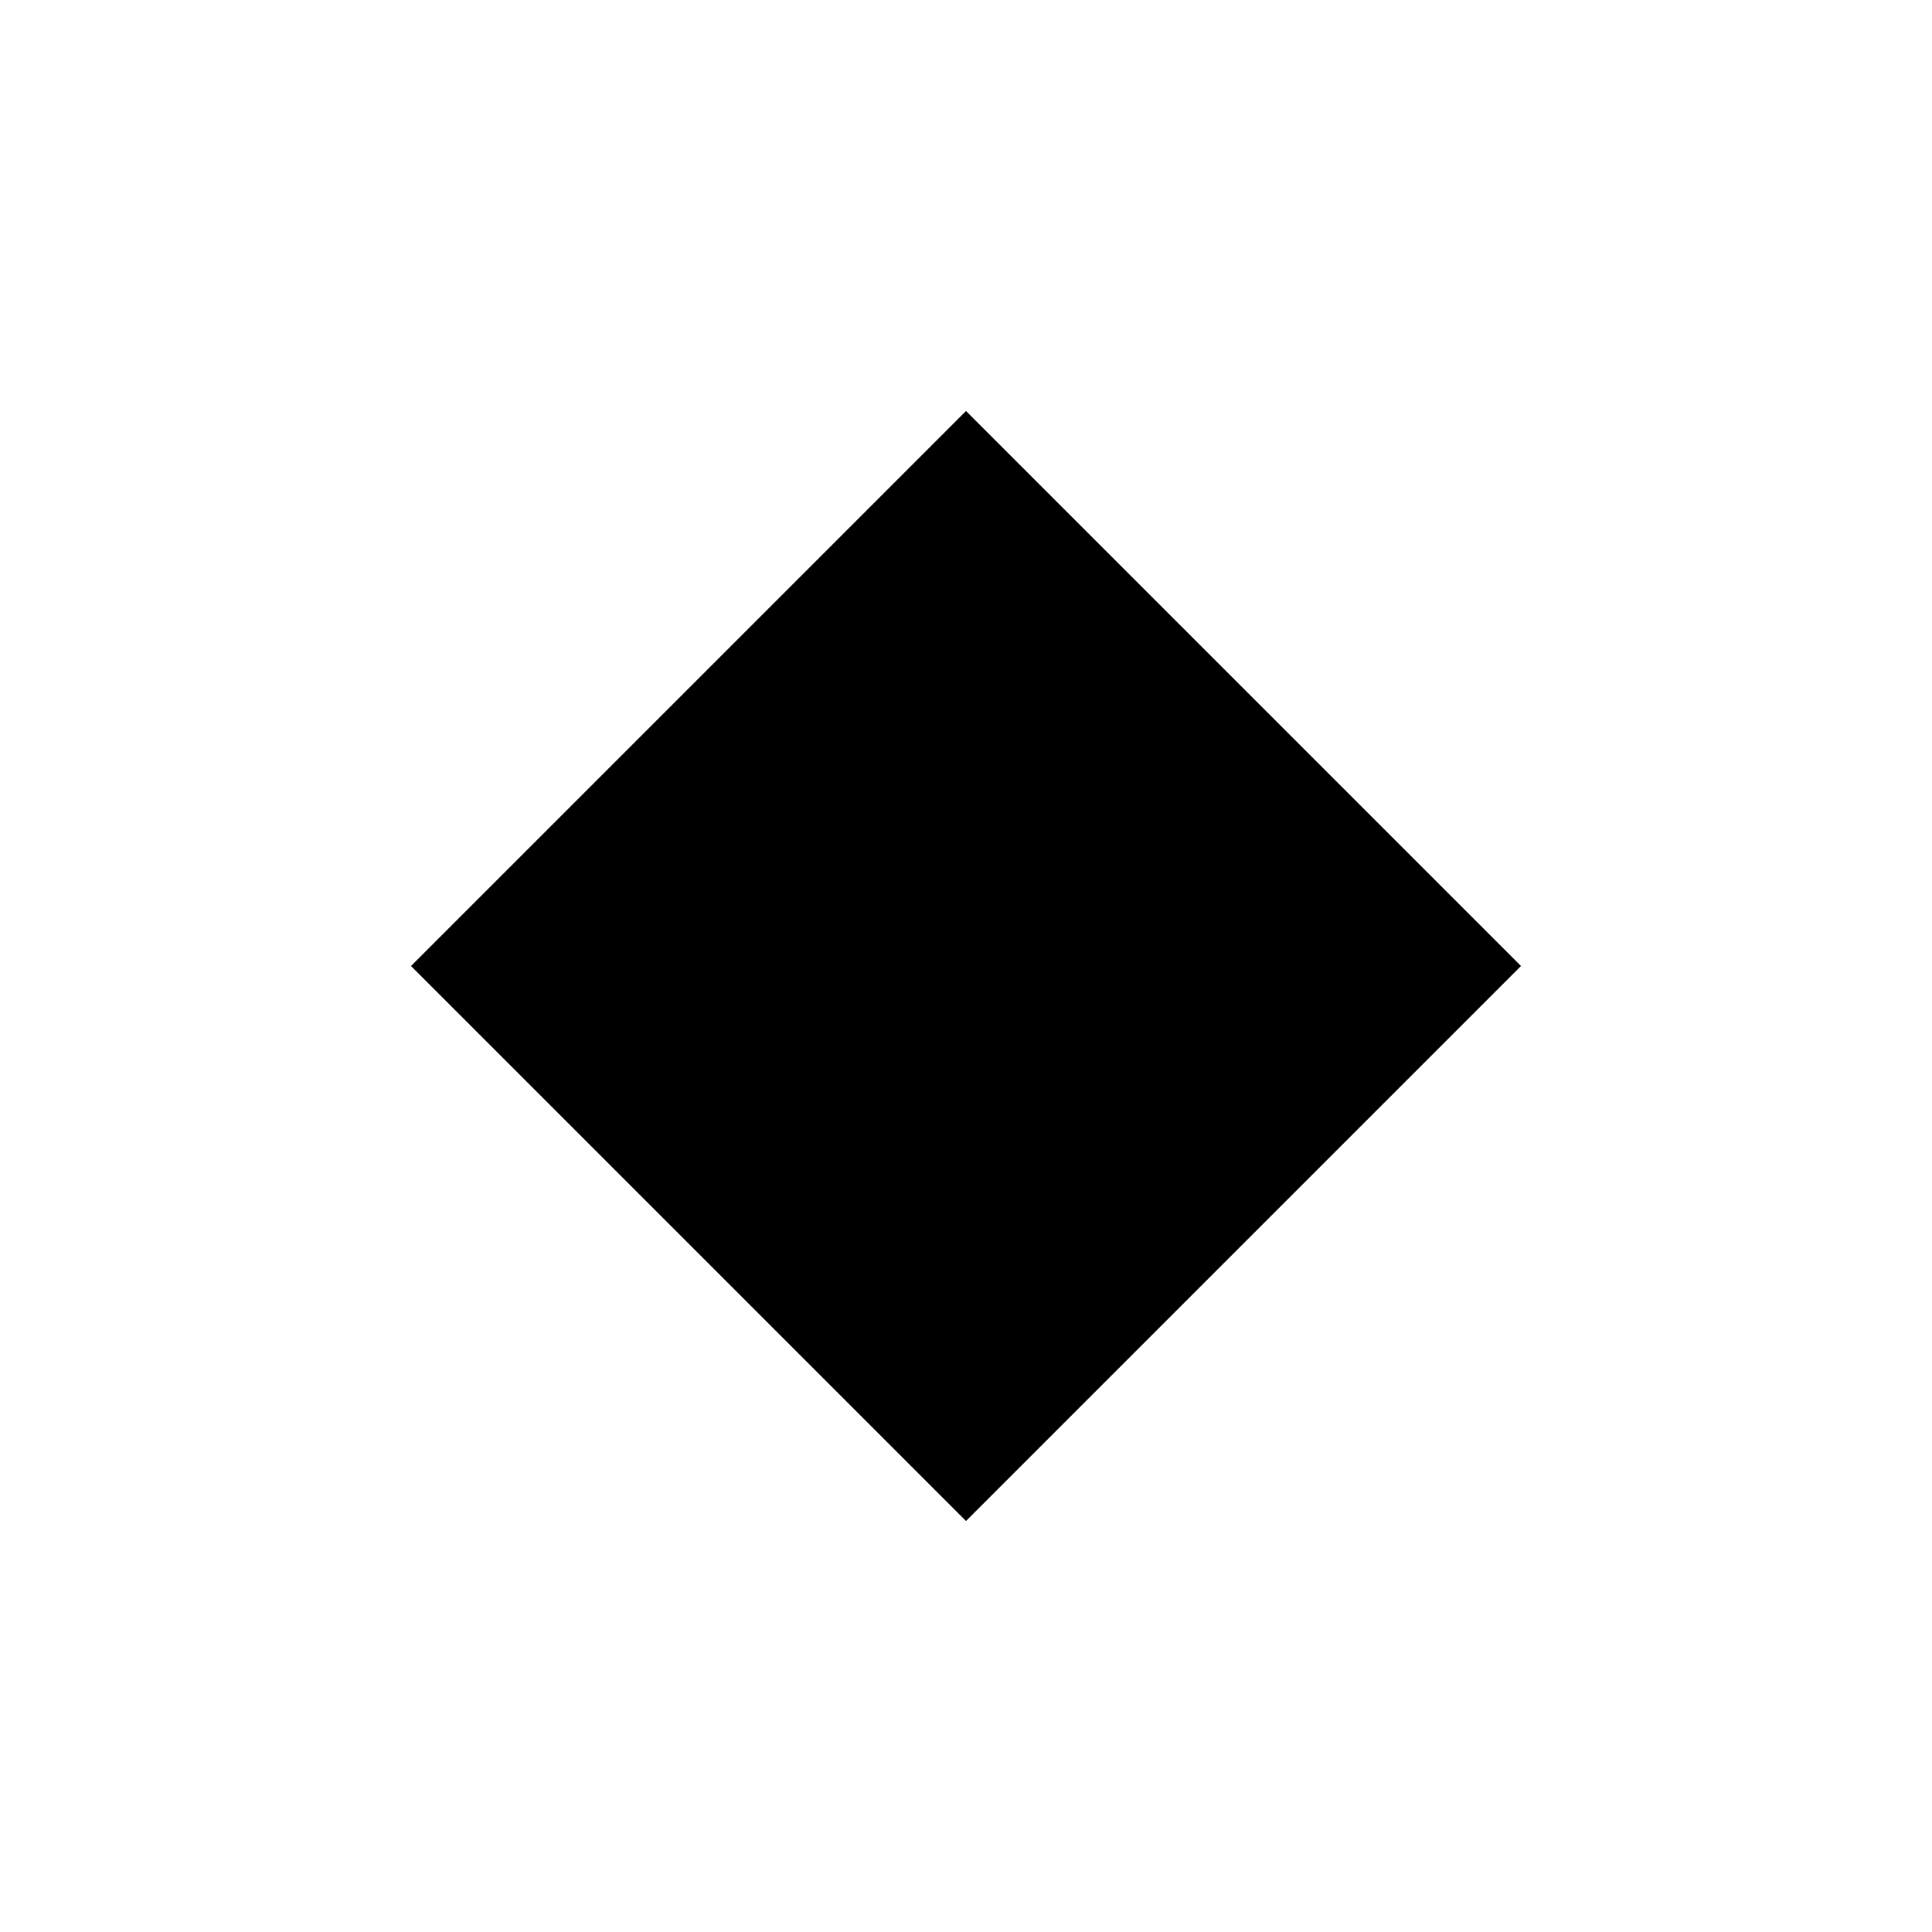
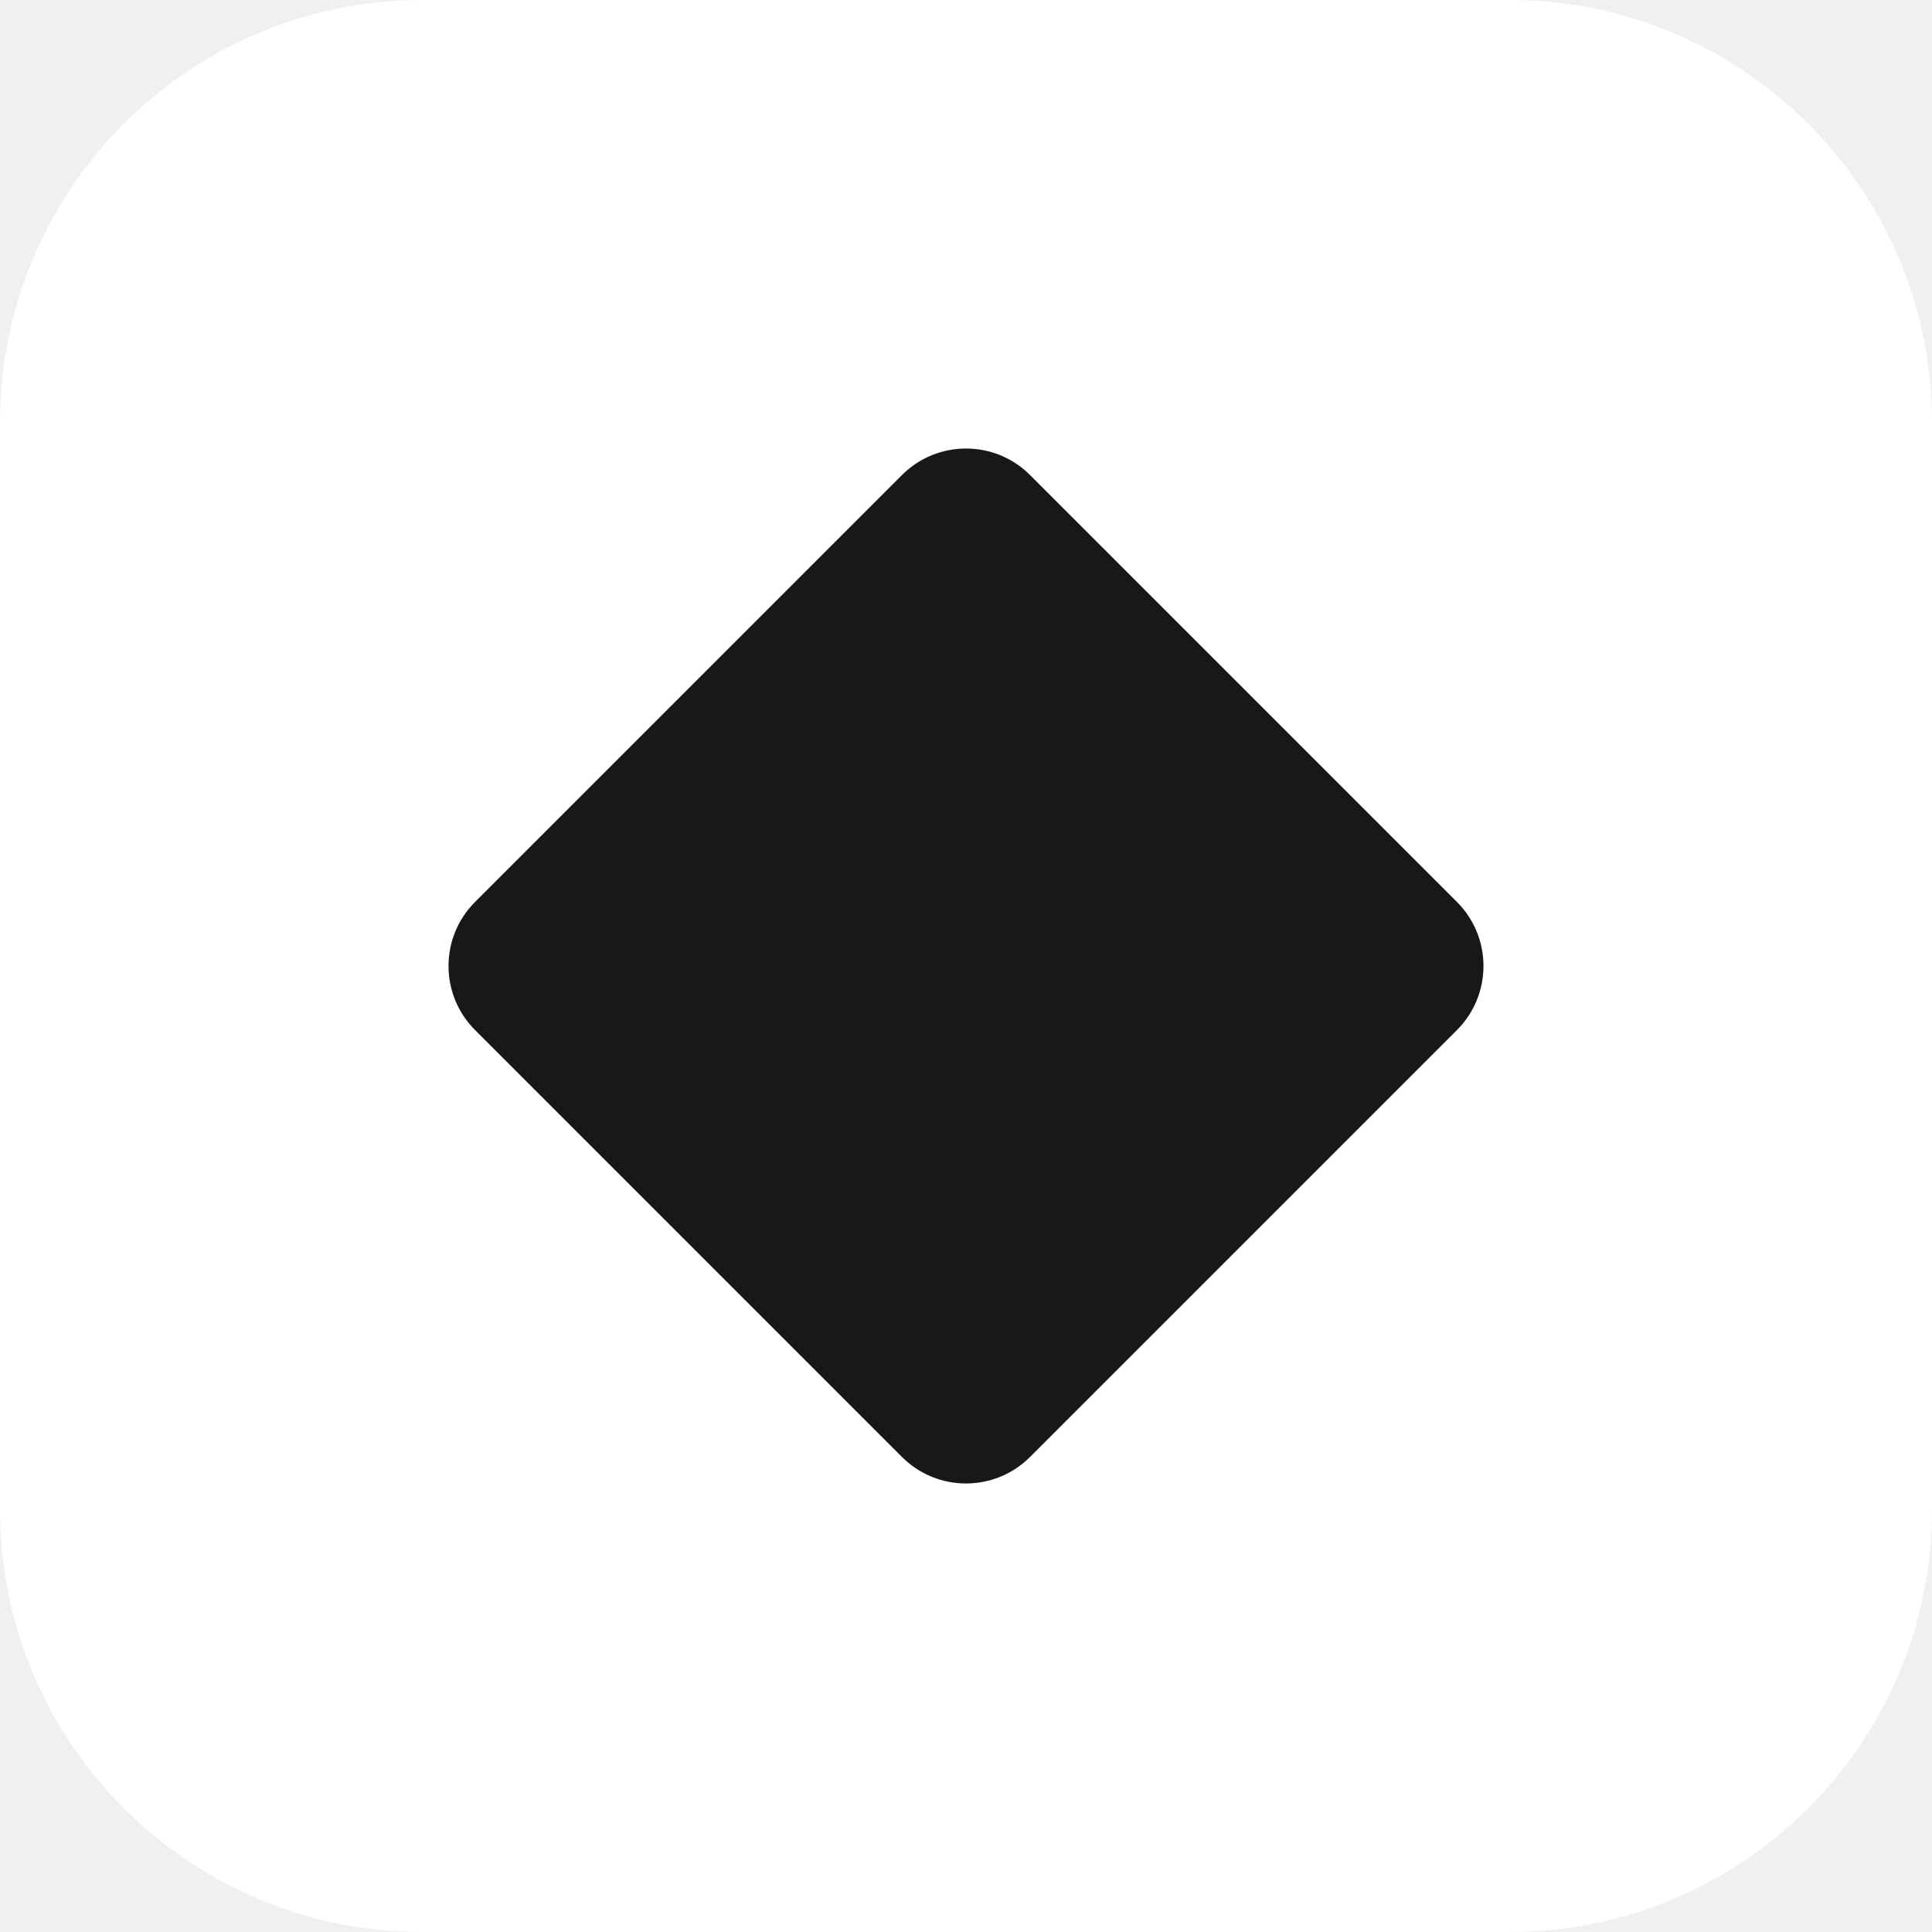
<svg xmlns="http://www.w3.org/2000/svg" width="32" height="32" viewBox="0 0 32 32" role="img" aria-label="Anschriftenverzeichnis">
-   <rect width="32" height="32" fill="#FFFFFF" />
-   <rect x="9.5" y="9.5" width="13" height="13" transform="rotate(45 16 16)" fill="#000000" />
+   <rect width="32" height="32" rx="7" fill="#FFFFFF" />
+   <rect x="9.5" y="9.5" width="13" height="13" rx="1.5" transform="rotate(45 16 16)" fill="#18181B" />
</svg>
